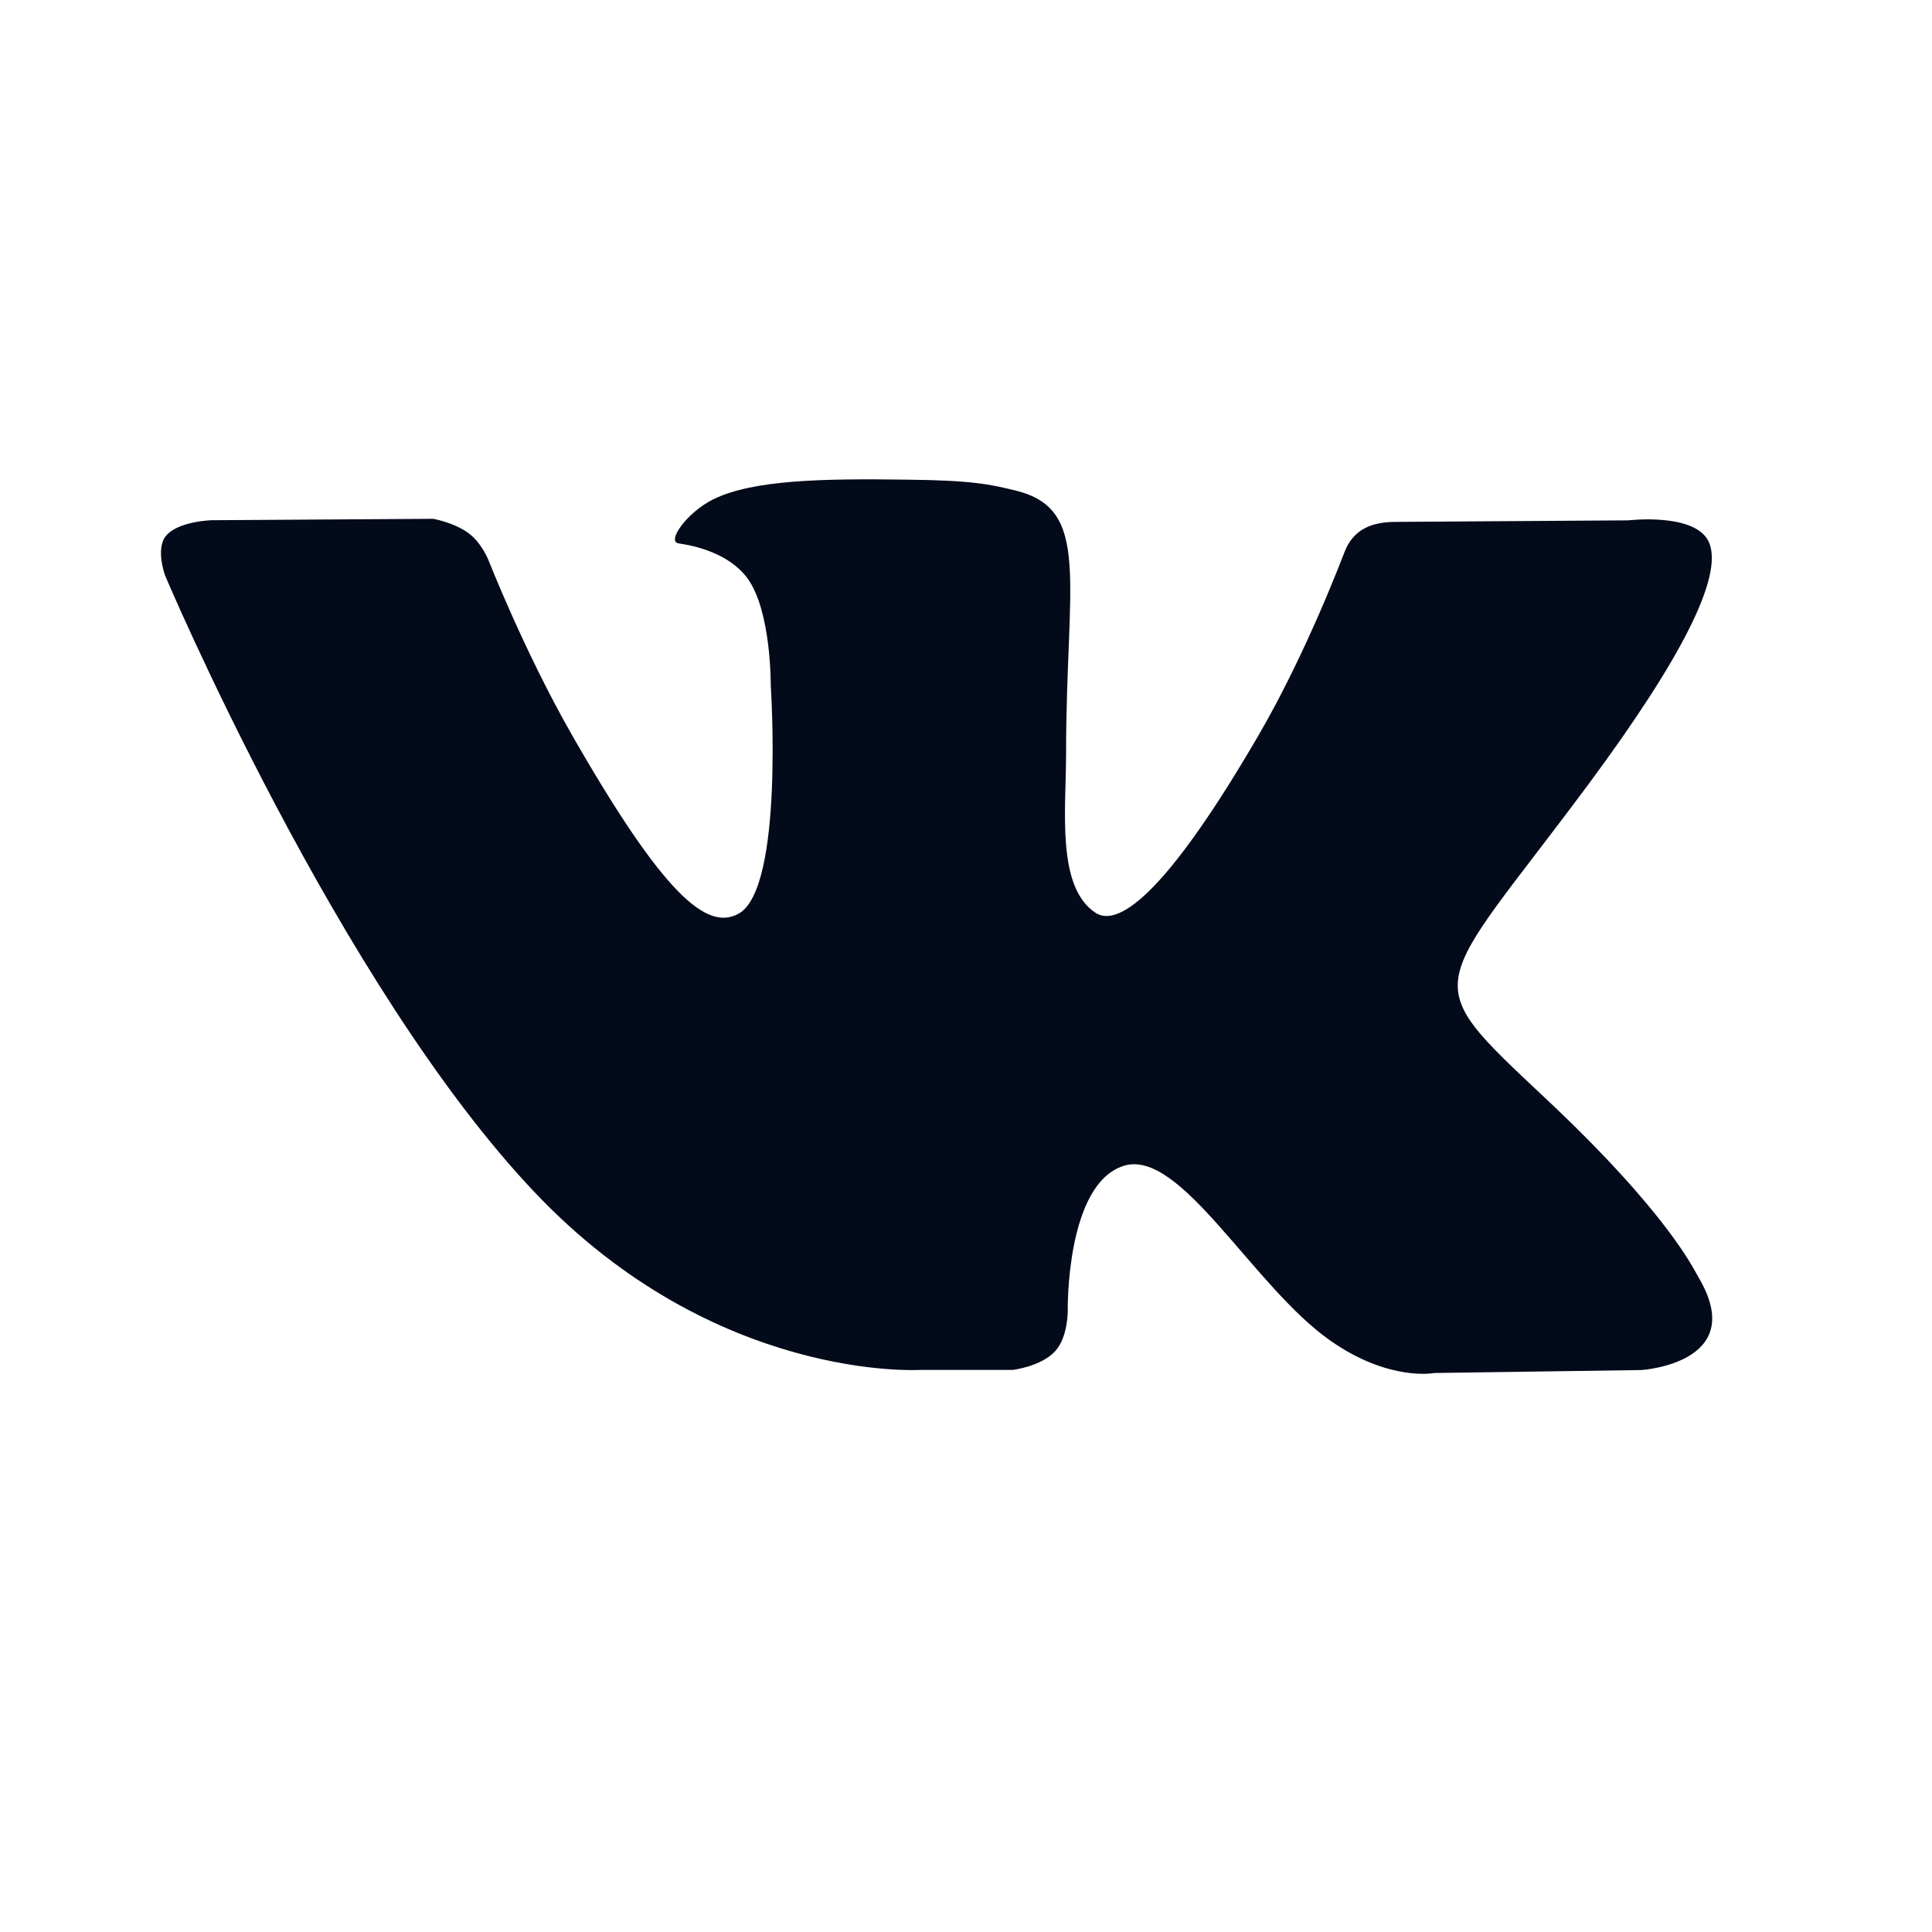
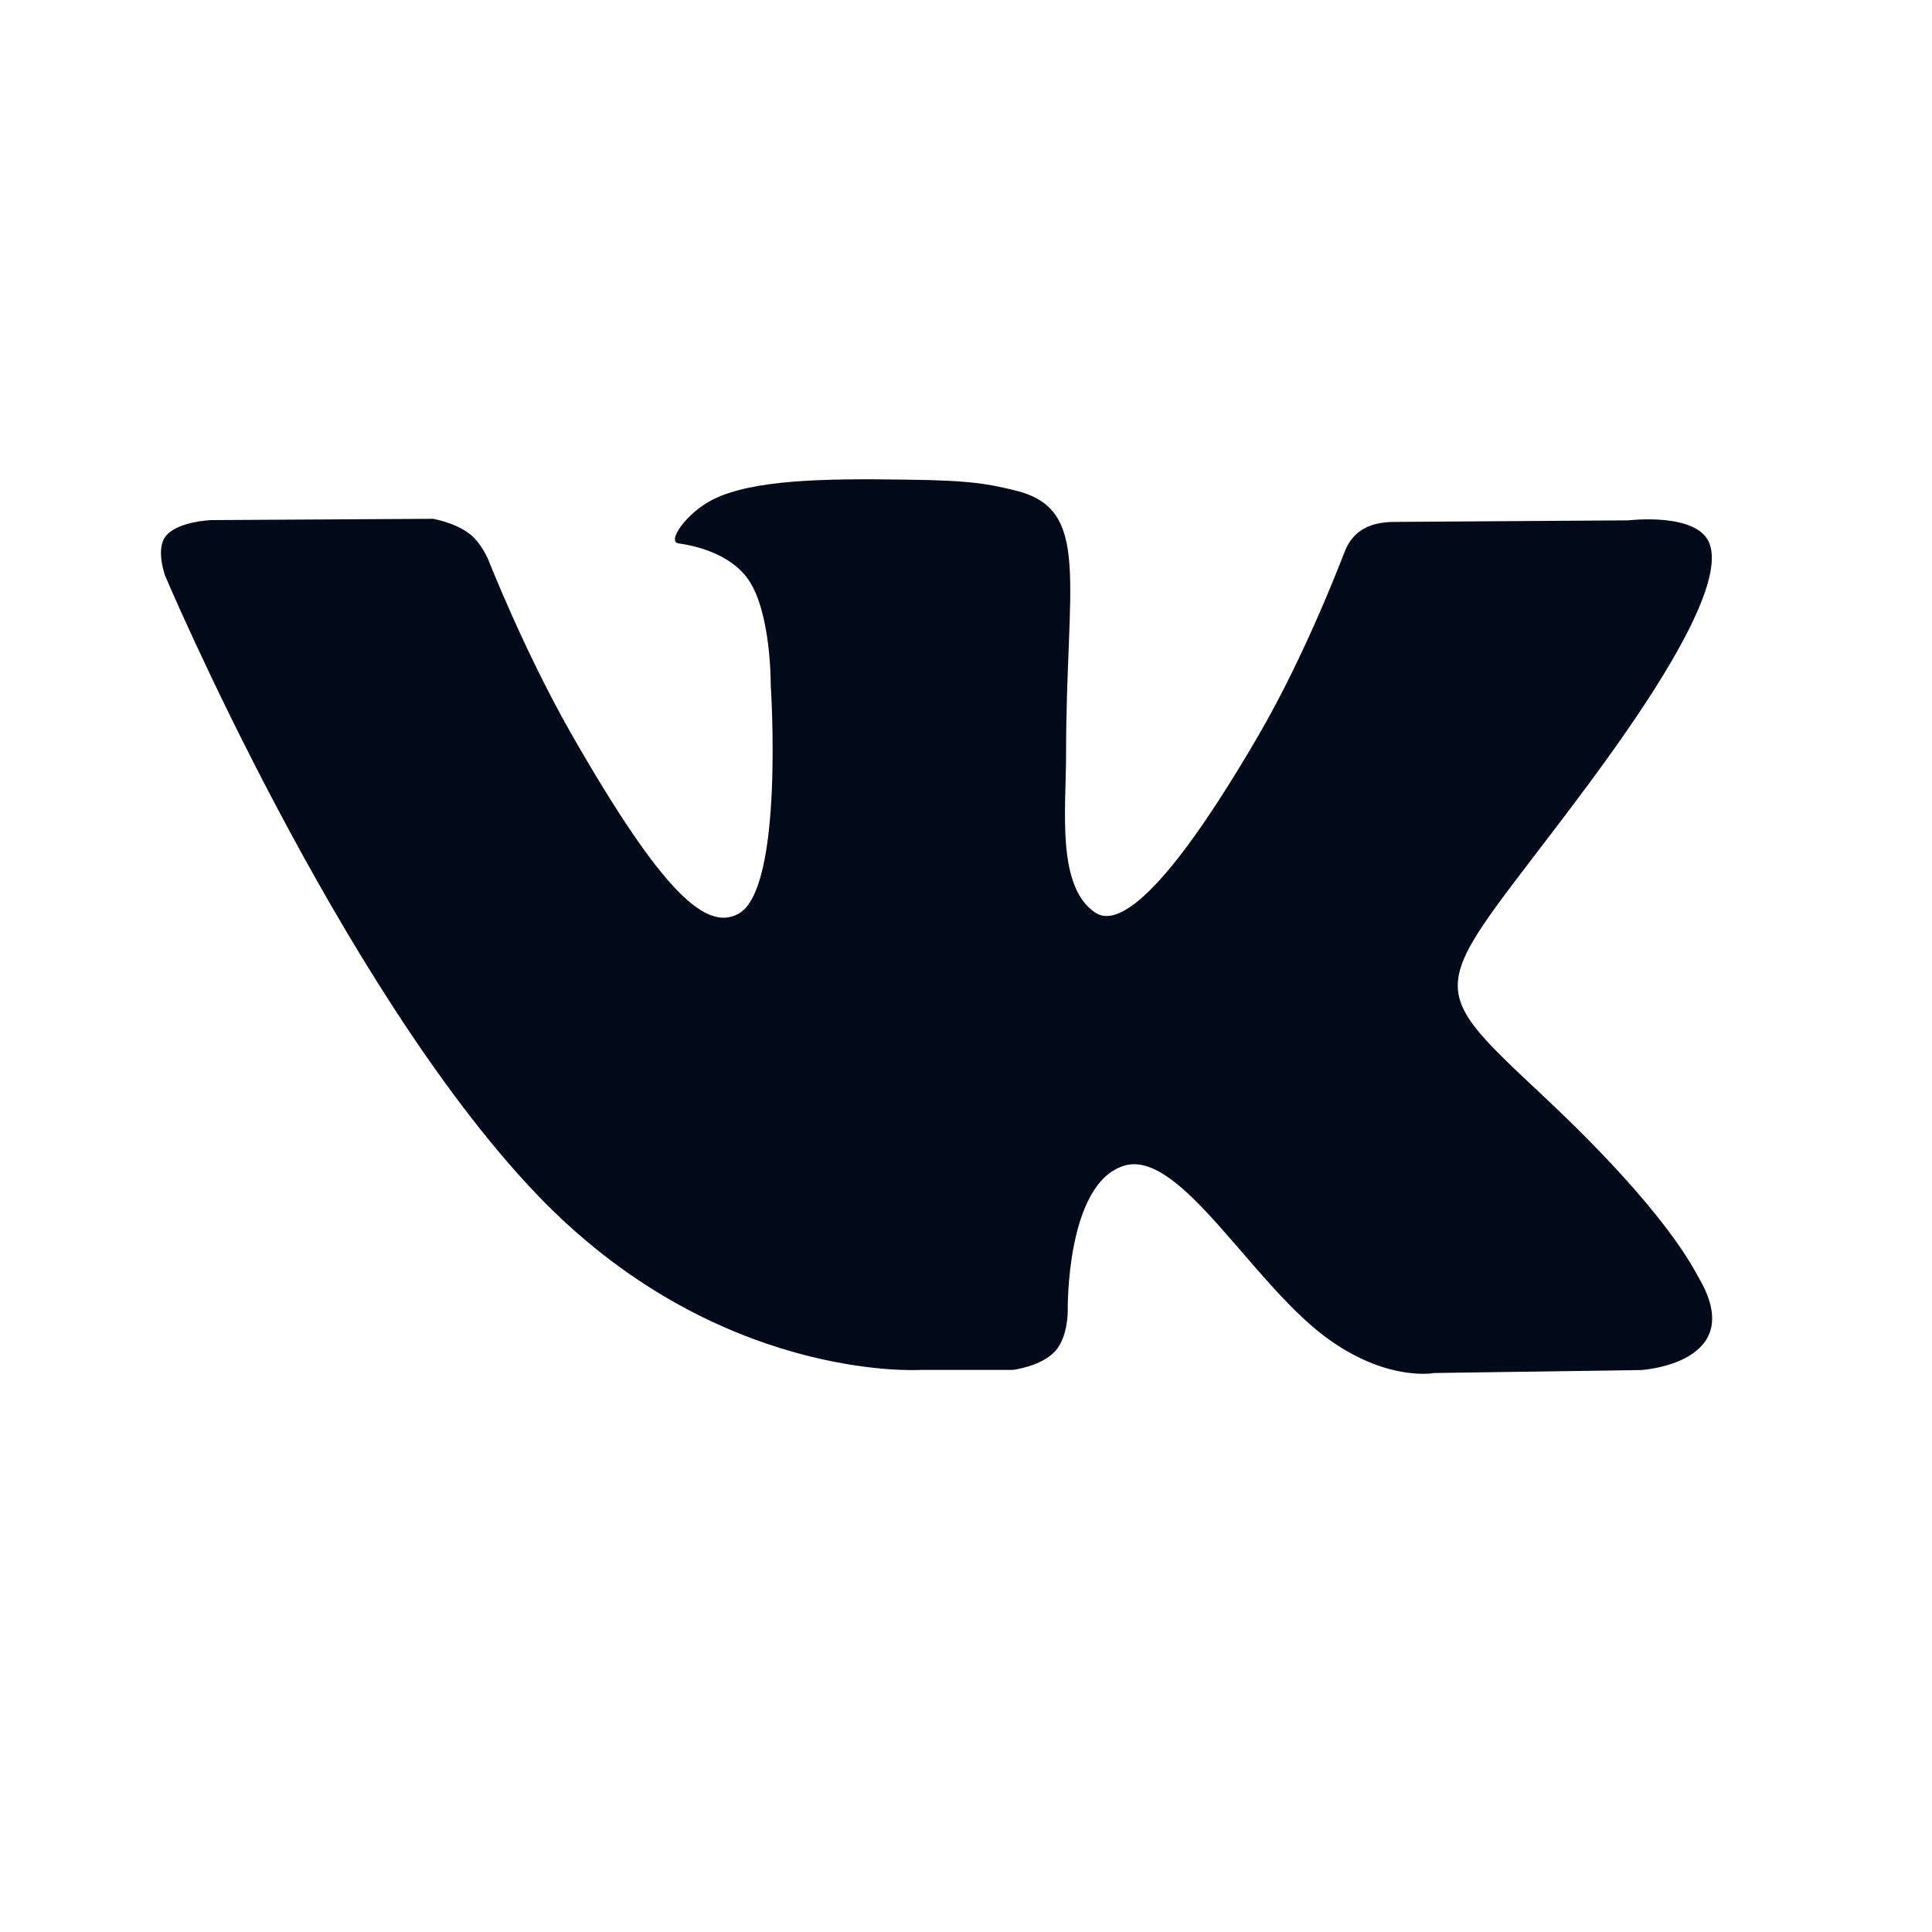
<svg xmlns="http://www.w3.org/2000/svg" width="15" height="15" viewBox="0 0 15 15" fill="none">
-   <path d="M8.723 9.052C9.165 8.909 9.732 9.996 10.335 10.413C10.788 10.728 11.135 10.66 11.135 10.66L12.743 10.637C12.743 10.637 13.584 10.585 13.187 9.917C13.154 9.862 12.954 9.422 11.989 8.518C10.982 7.572 11.118 7.725 12.332 6.09C13.071 5.093 13.367 4.484 13.274 4.224C13.186 3.975 12.642 4.04 12.642 4.04L10.831 4.052C10.654 4.053 10.505 4.107 10.437 4.291C10.435 4.293 10.149 5.062 9.767 5.716C8.961 7.1 8.639 7.174 8.506 7.087C8.2 6.887 8.277 6.283 8.277 5.854C8.277 4.512 8.477 3.953 7.886 3.809C7.688 3.76 7.543 3.729 7.039 3.724C6.394 3.715 5.847 3.724 5.537 3.877C5.331 3.98 5.173 4.206 5.269 4.219C5.389 4.236 5.659 4.293 5.804 4.491C5.989 4.746 5.984 5.319 5.984 5.319C5.984 5.319 6.09 6.899 5.734 7.094C5.489 7.229 5.155 6.955 4.436 5.698C4.069 5.055 3.791 4.345 3.791 4.345C3.791 4.345 3.737 4.213 3.64 4.141C3.524 4.055 3.362 4.028 3.362 4.028L1.643 4.039C1.643 4.039 1.384 4.046 1.289 4.16C1.205 4.261 1.282 4.469 1.282 4.469C1.282 4.469 2.629 7.656 4.155 9.261C5.553 10.734 7.142 10.636 7.142 10.636H7.862C7.862 10.636 8.08 10.611 8.191 10.492C8.294 10.381 8.29 10.172 8.29 10.172C8.29 10.172 8.275 9.195 8.723 9.052Z" fill="#030A1A" />
+   <path d="M8.723 9.052c.442-.143 1.01.944 1.612 1.36.453.316.8.248.8.248l1.608-.023s.84-.052.444-.72c-.033-.055-.233-.495-1.197-1.4-1.008-.945-.872-.792.342-2.427.74-.997 1.035-1.606.942-1.866-.088-.25-.632-.184-.632-.184l-1.811.012c-.177 0-.326.055-.394.239-.002.002-.288.771-.67 1.425C8.961 7.1 8.64 7.174 8.506 7.087c-.306-.2-.229-.804-.229-1.233 0-1.342.2-1.9-.391-2.045-.198-.049-.343-.08-.847-.085-.645-.01-1.192 0-1.502.153-.206.103-.364.33-.268.342.12.017.39.074.535.272.185.255.18.828.18.828s.106 1.58-.25 1.775c-.245.135-.58-.14-1.298-1.396-.367-.643-.645-1.353-.645-1.353s-.054-.132-.15-.204c-.117-.086-.279-.113-.279-.113l-1.72.01s-.258.008-.353.122c-.084.101-.007.31-.007.31S2.63 7.655 4.155 9.26c1.398 1.474 2.987 1.376 2.987 1.376h.72s.218-.025.329-.144c.103-.111.099-.32.099-.32s-.015-.977.433-1.12Z" fill="#030A1A" />
</svg>
